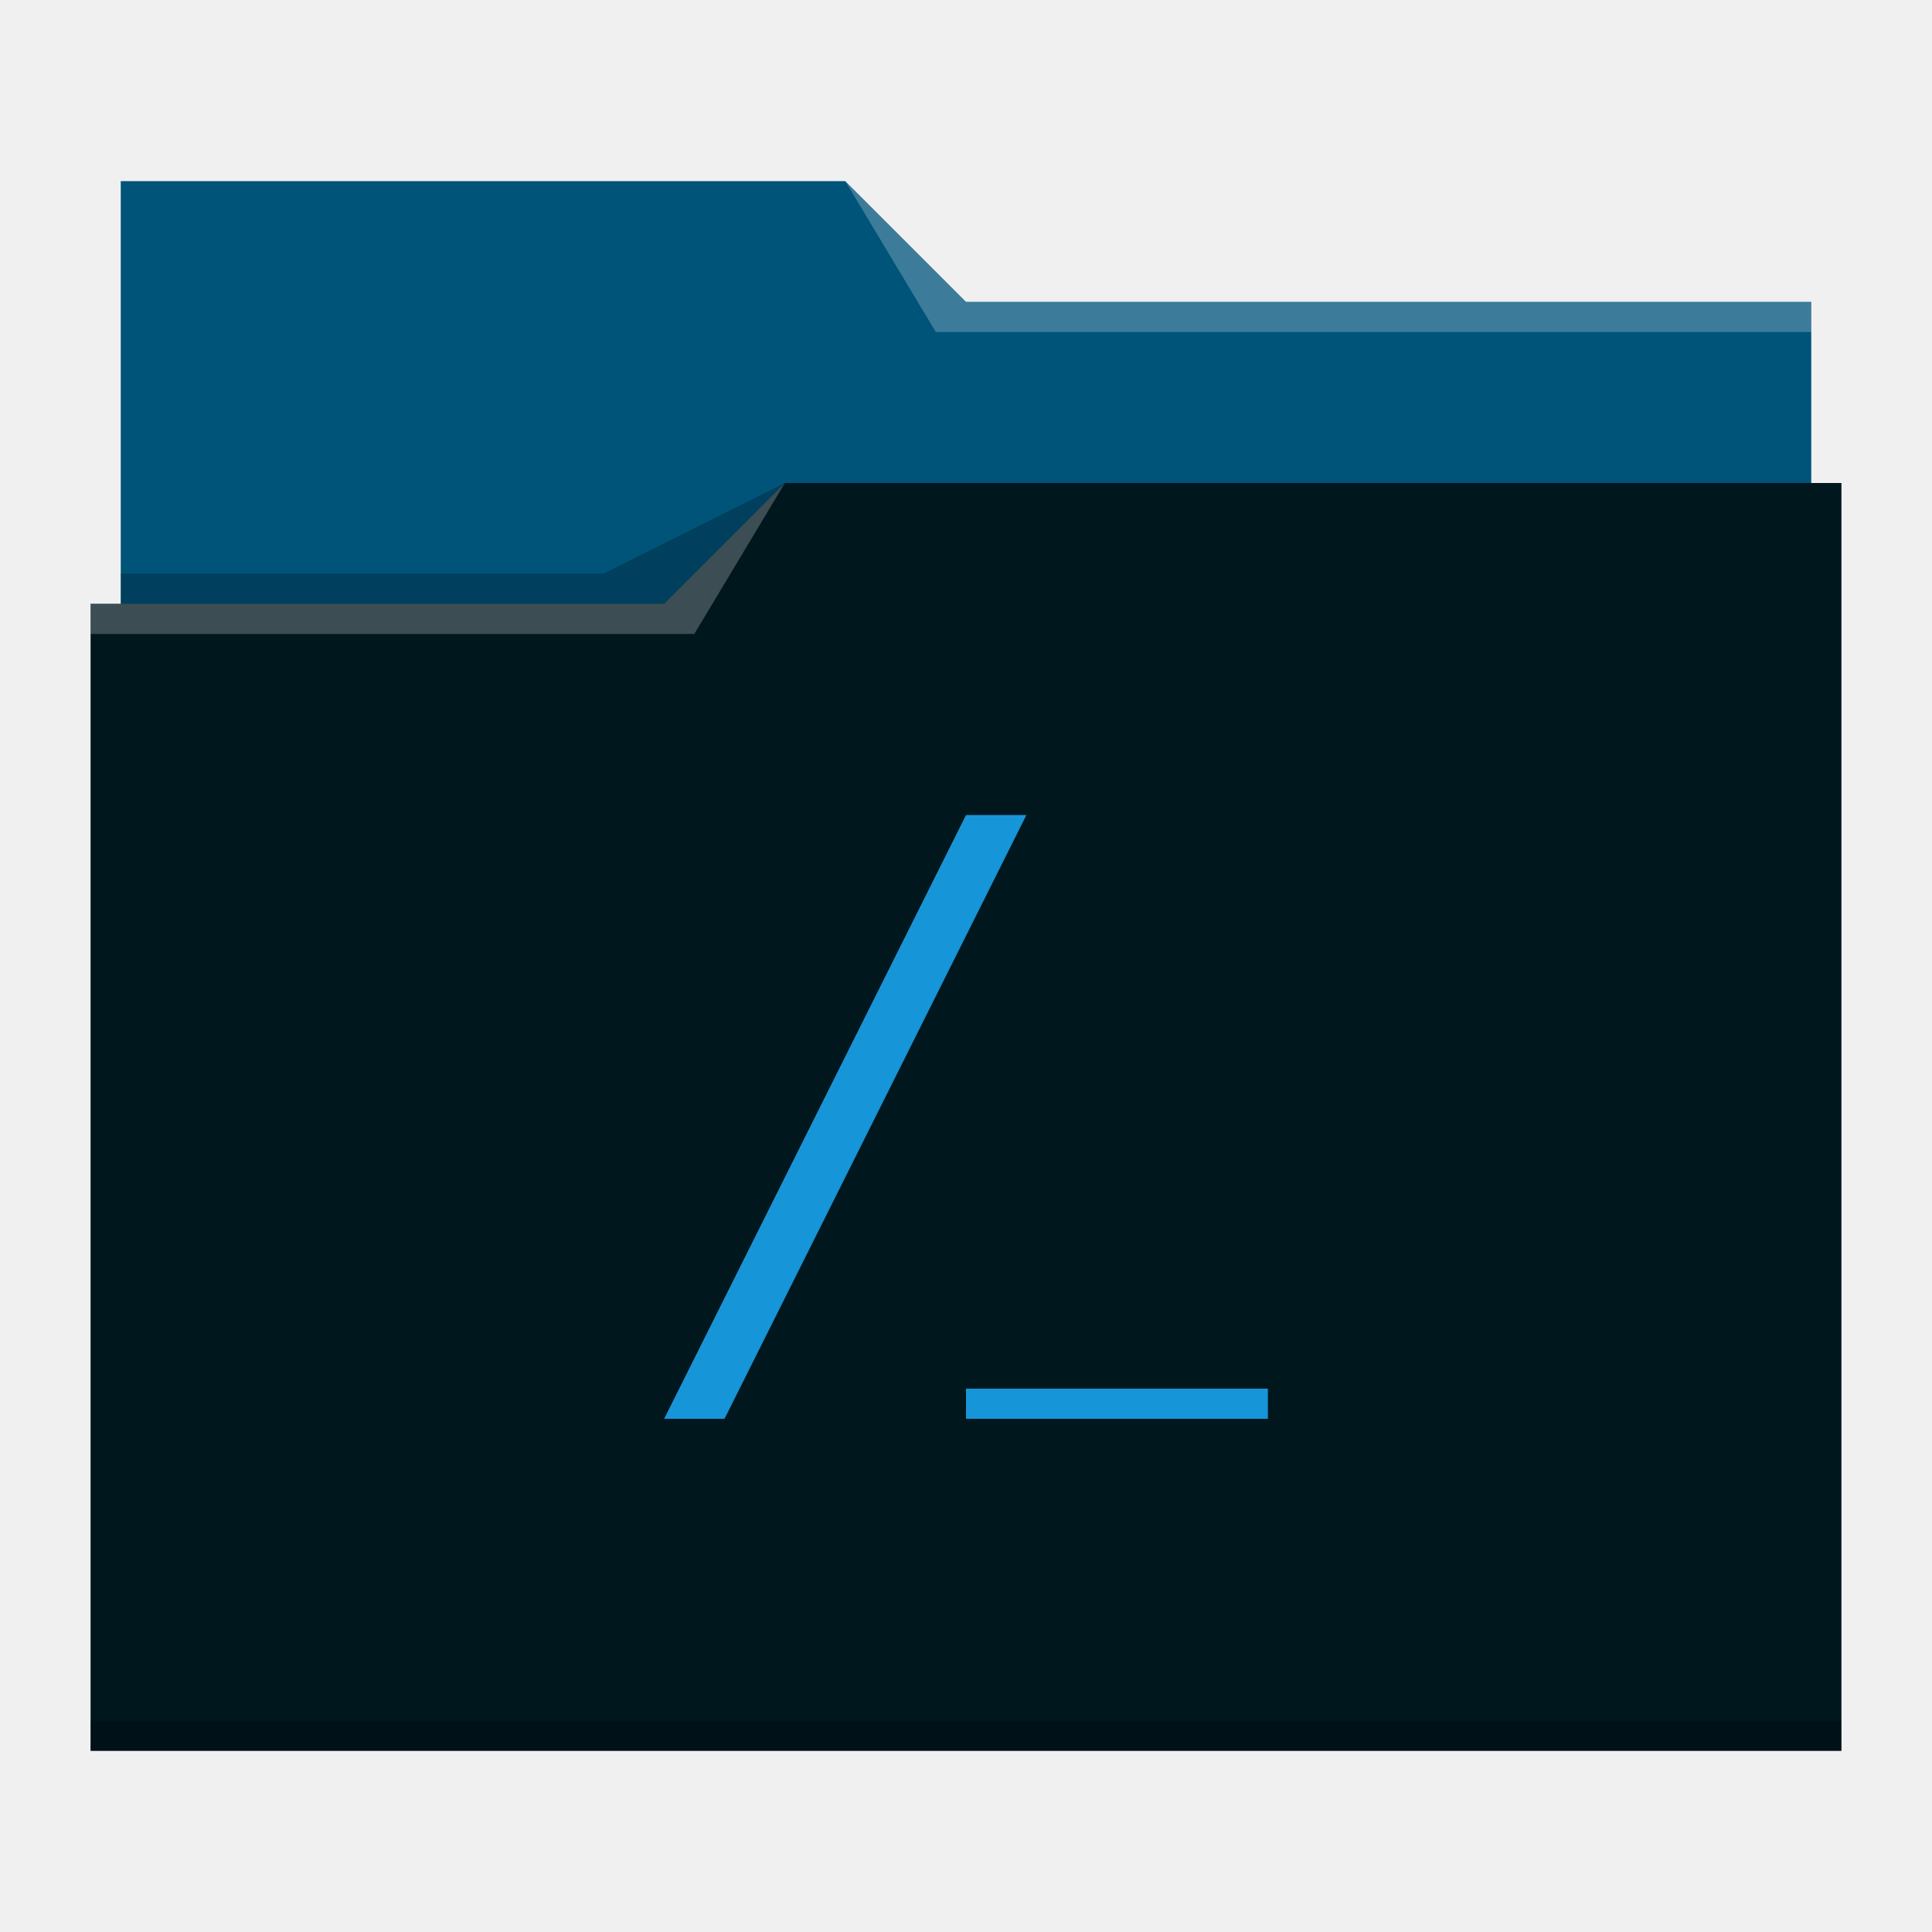
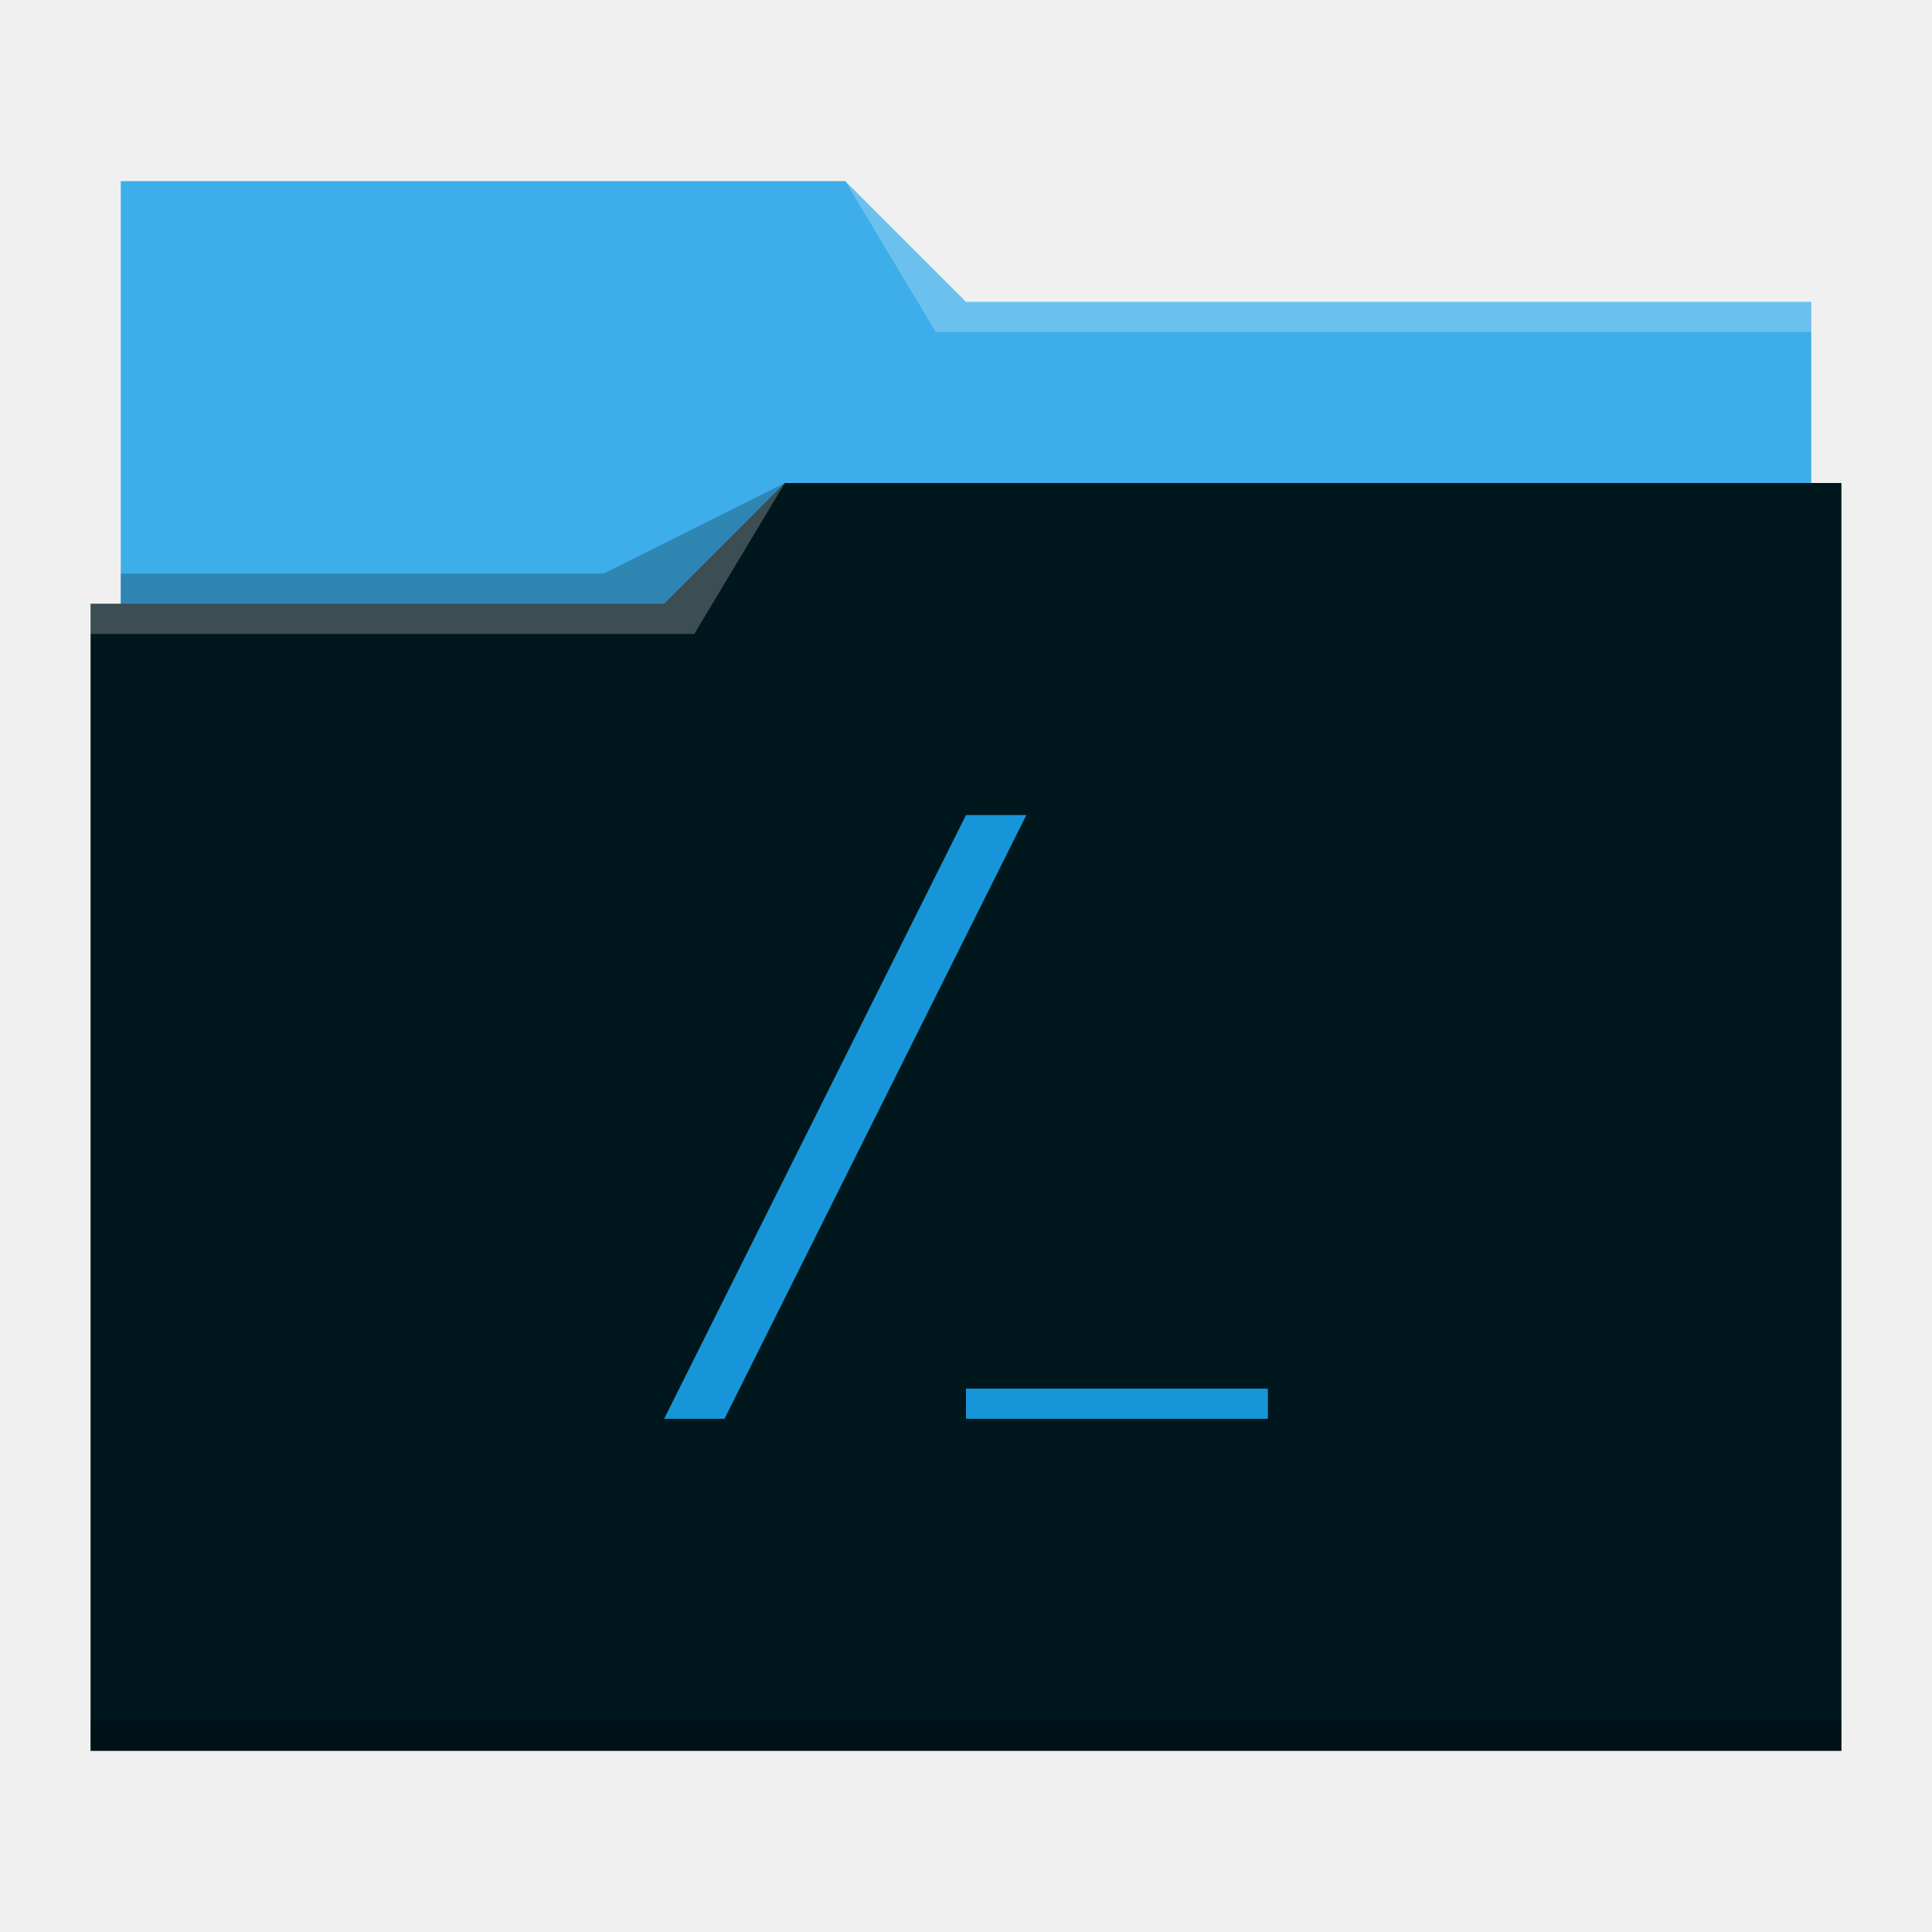
<svg xmlns="http://www.w3.org/2000/svg" height="64" width="64" version="1.1" id="svg19">
  <defs id="defs23" />
  <linearGradient id="a" gradientUnits="userSpaceOnUse" x1="3" x2="3" y1="58" y2="16">
    <stop offset="0" stop-color="#3daee9" id="stop2" />
    <stop offset="1" stop-color="#6cc1ef" id="stop4" />
  </linearGradient>
-   <path d="m 4,6 v 27 c 0,0.554 0.446,1 1,1 H 59 c 0.554,0 1,-0.446 1,-1 V 11.01 L 59.998,11 H 60 V 10 H 32 L 28,6 Z" id="path7" style="fill:#005379;fill-opacity:1" />
+   <path d="m 4,6 v 27 c 0,0.554 0.446,1 1,1 H 59 c 0.554,0 1,-0.446 1,-1 V 11.01 L 59.998,11 H 60 V 10 H 32 L 28,6 Z" id="path7" style="fill:#3daee9;fill-opacity:1" />
  <path d="M 3,20 V 58 H 61 V 16 H 26 l -4,4 z" id="path9" style="fill:#00171e;fill-opacity:1" />
  <g fill-opacity=".235" id="g15">
    <path d="M3 20v1h20l3-5-4 4zM28 6l3 5h29v-1H32z" fill="#fff" id="path11" />
    <path d="M4 19v1h18l4-4-6 3zM3 57v1h58v-1z" fill="#000" id="path13" />
  </g>
  <path d="M34 27h-2L22 47h2zm-2 19h10v1H32z" fill="#1272a5" id="path17" style="fill:#1795d9;fill-opacity:1" />
</svg>
